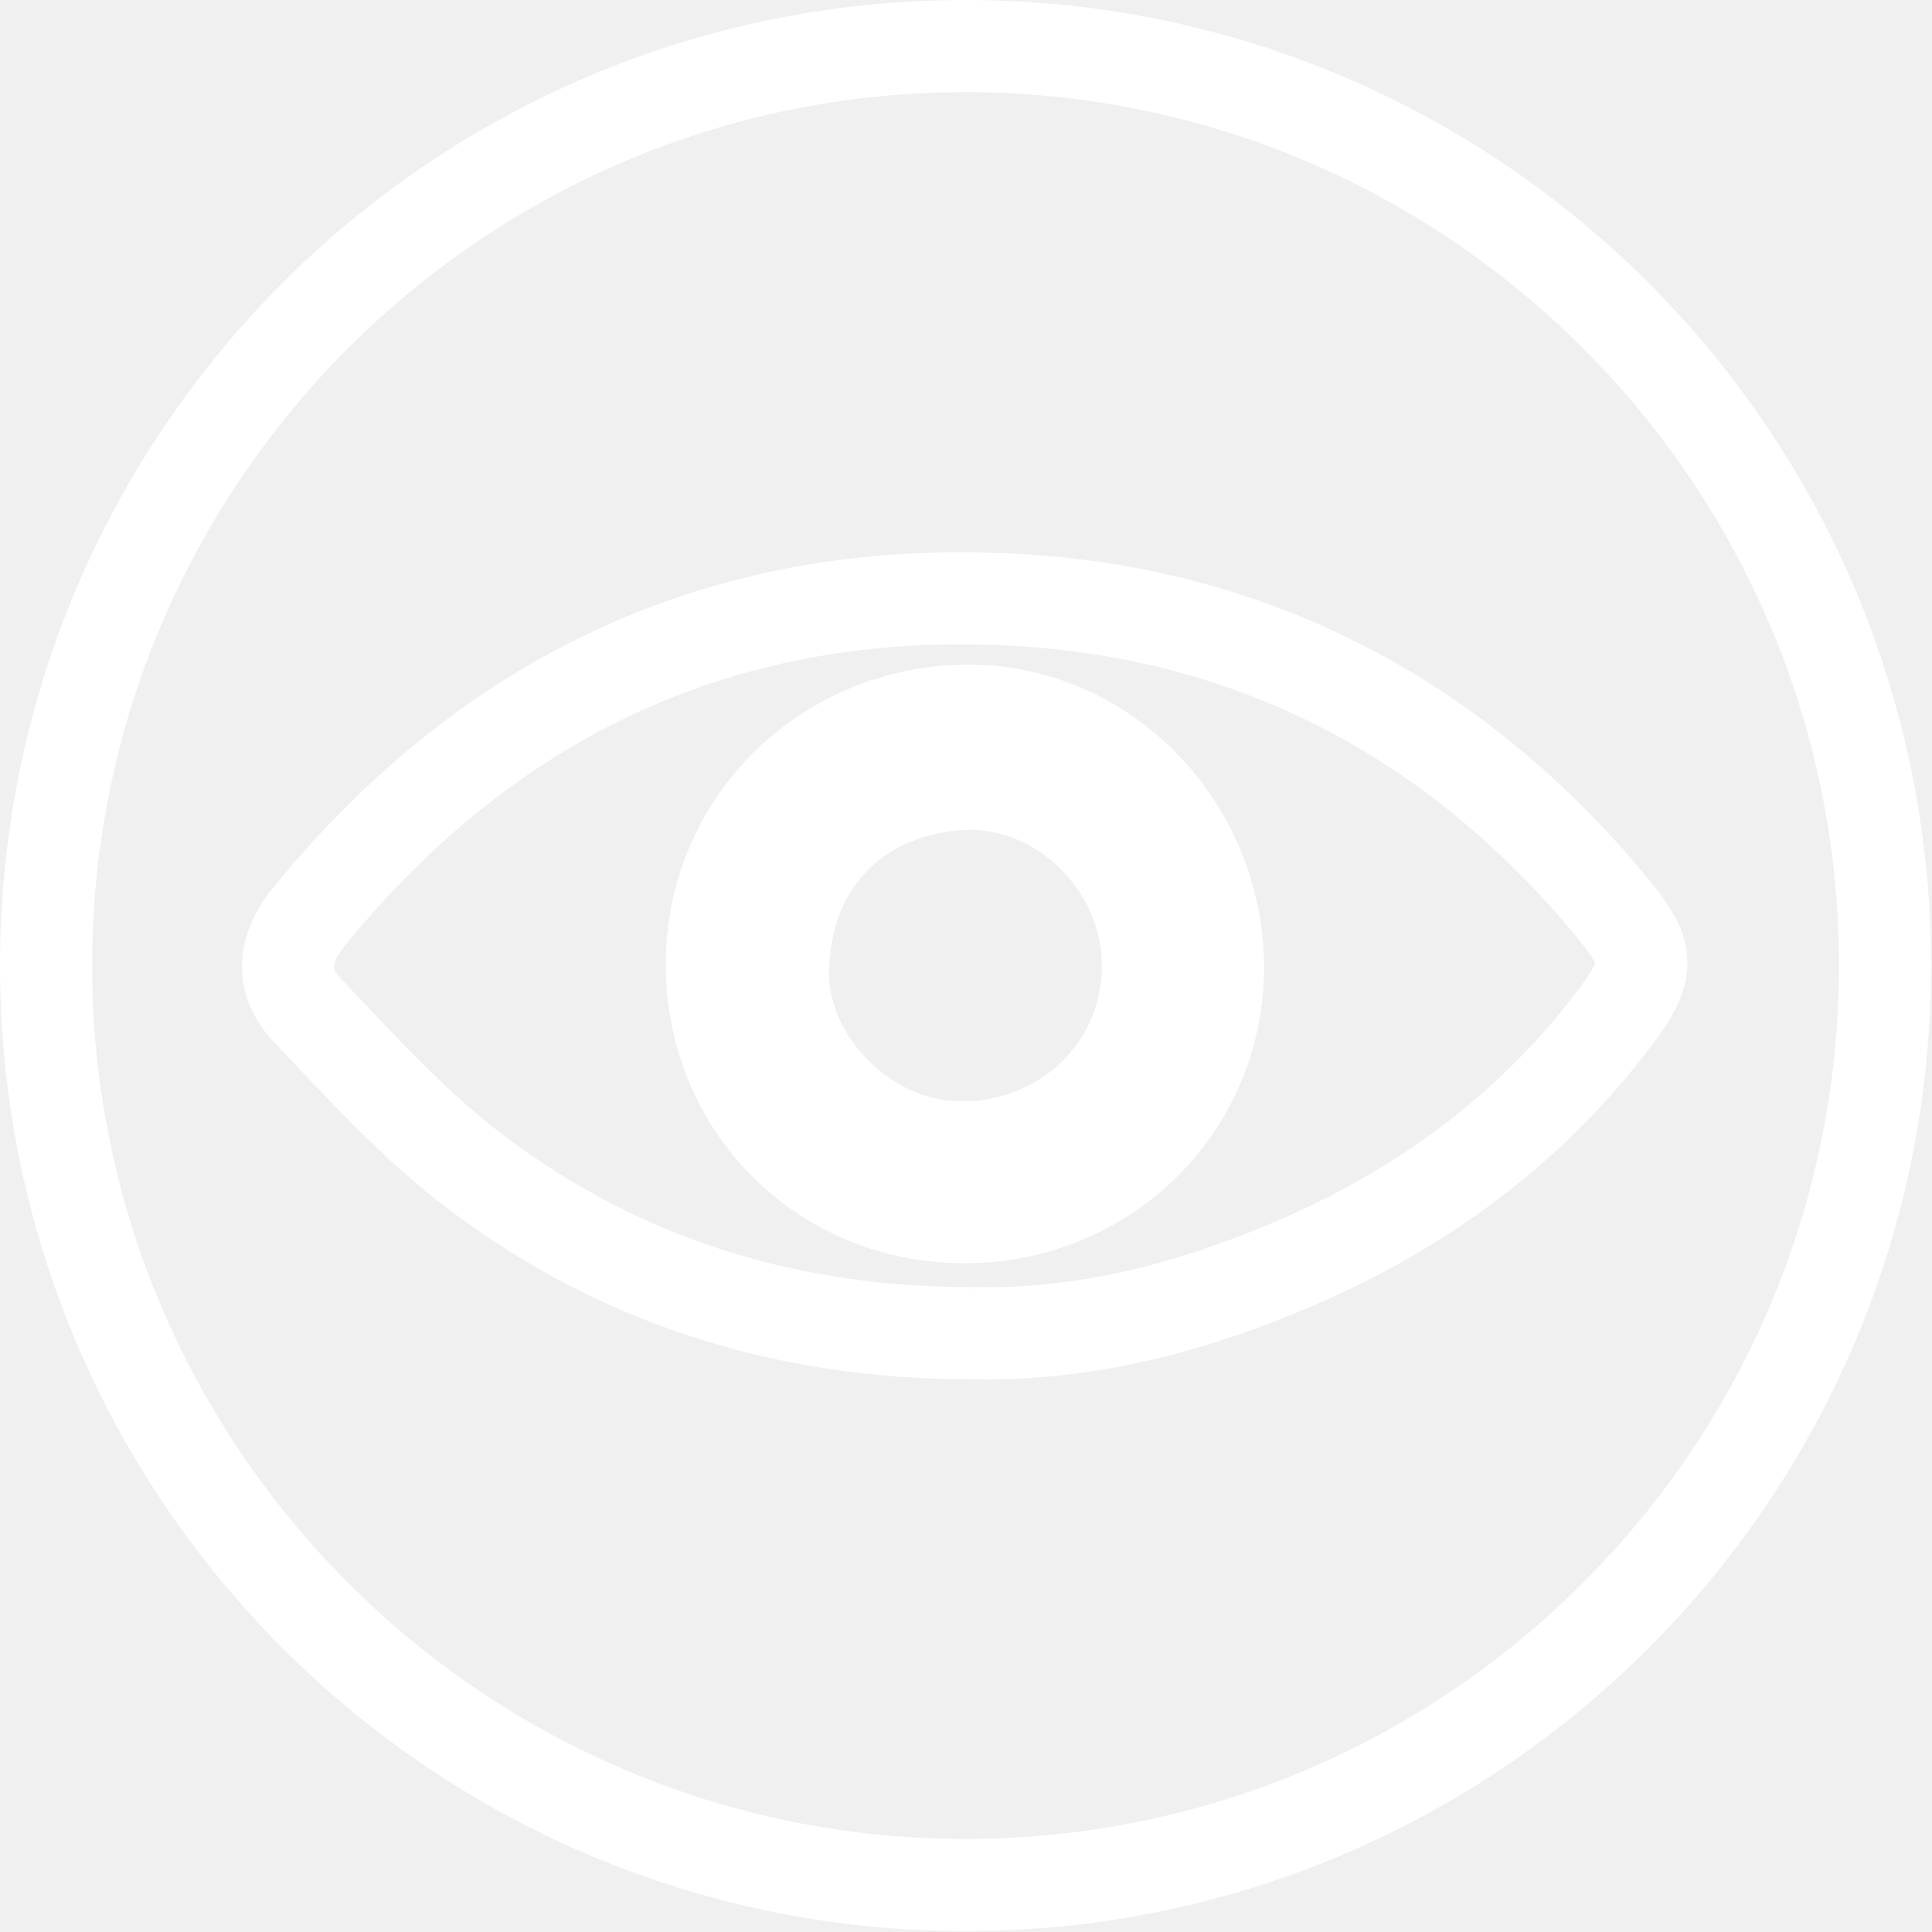
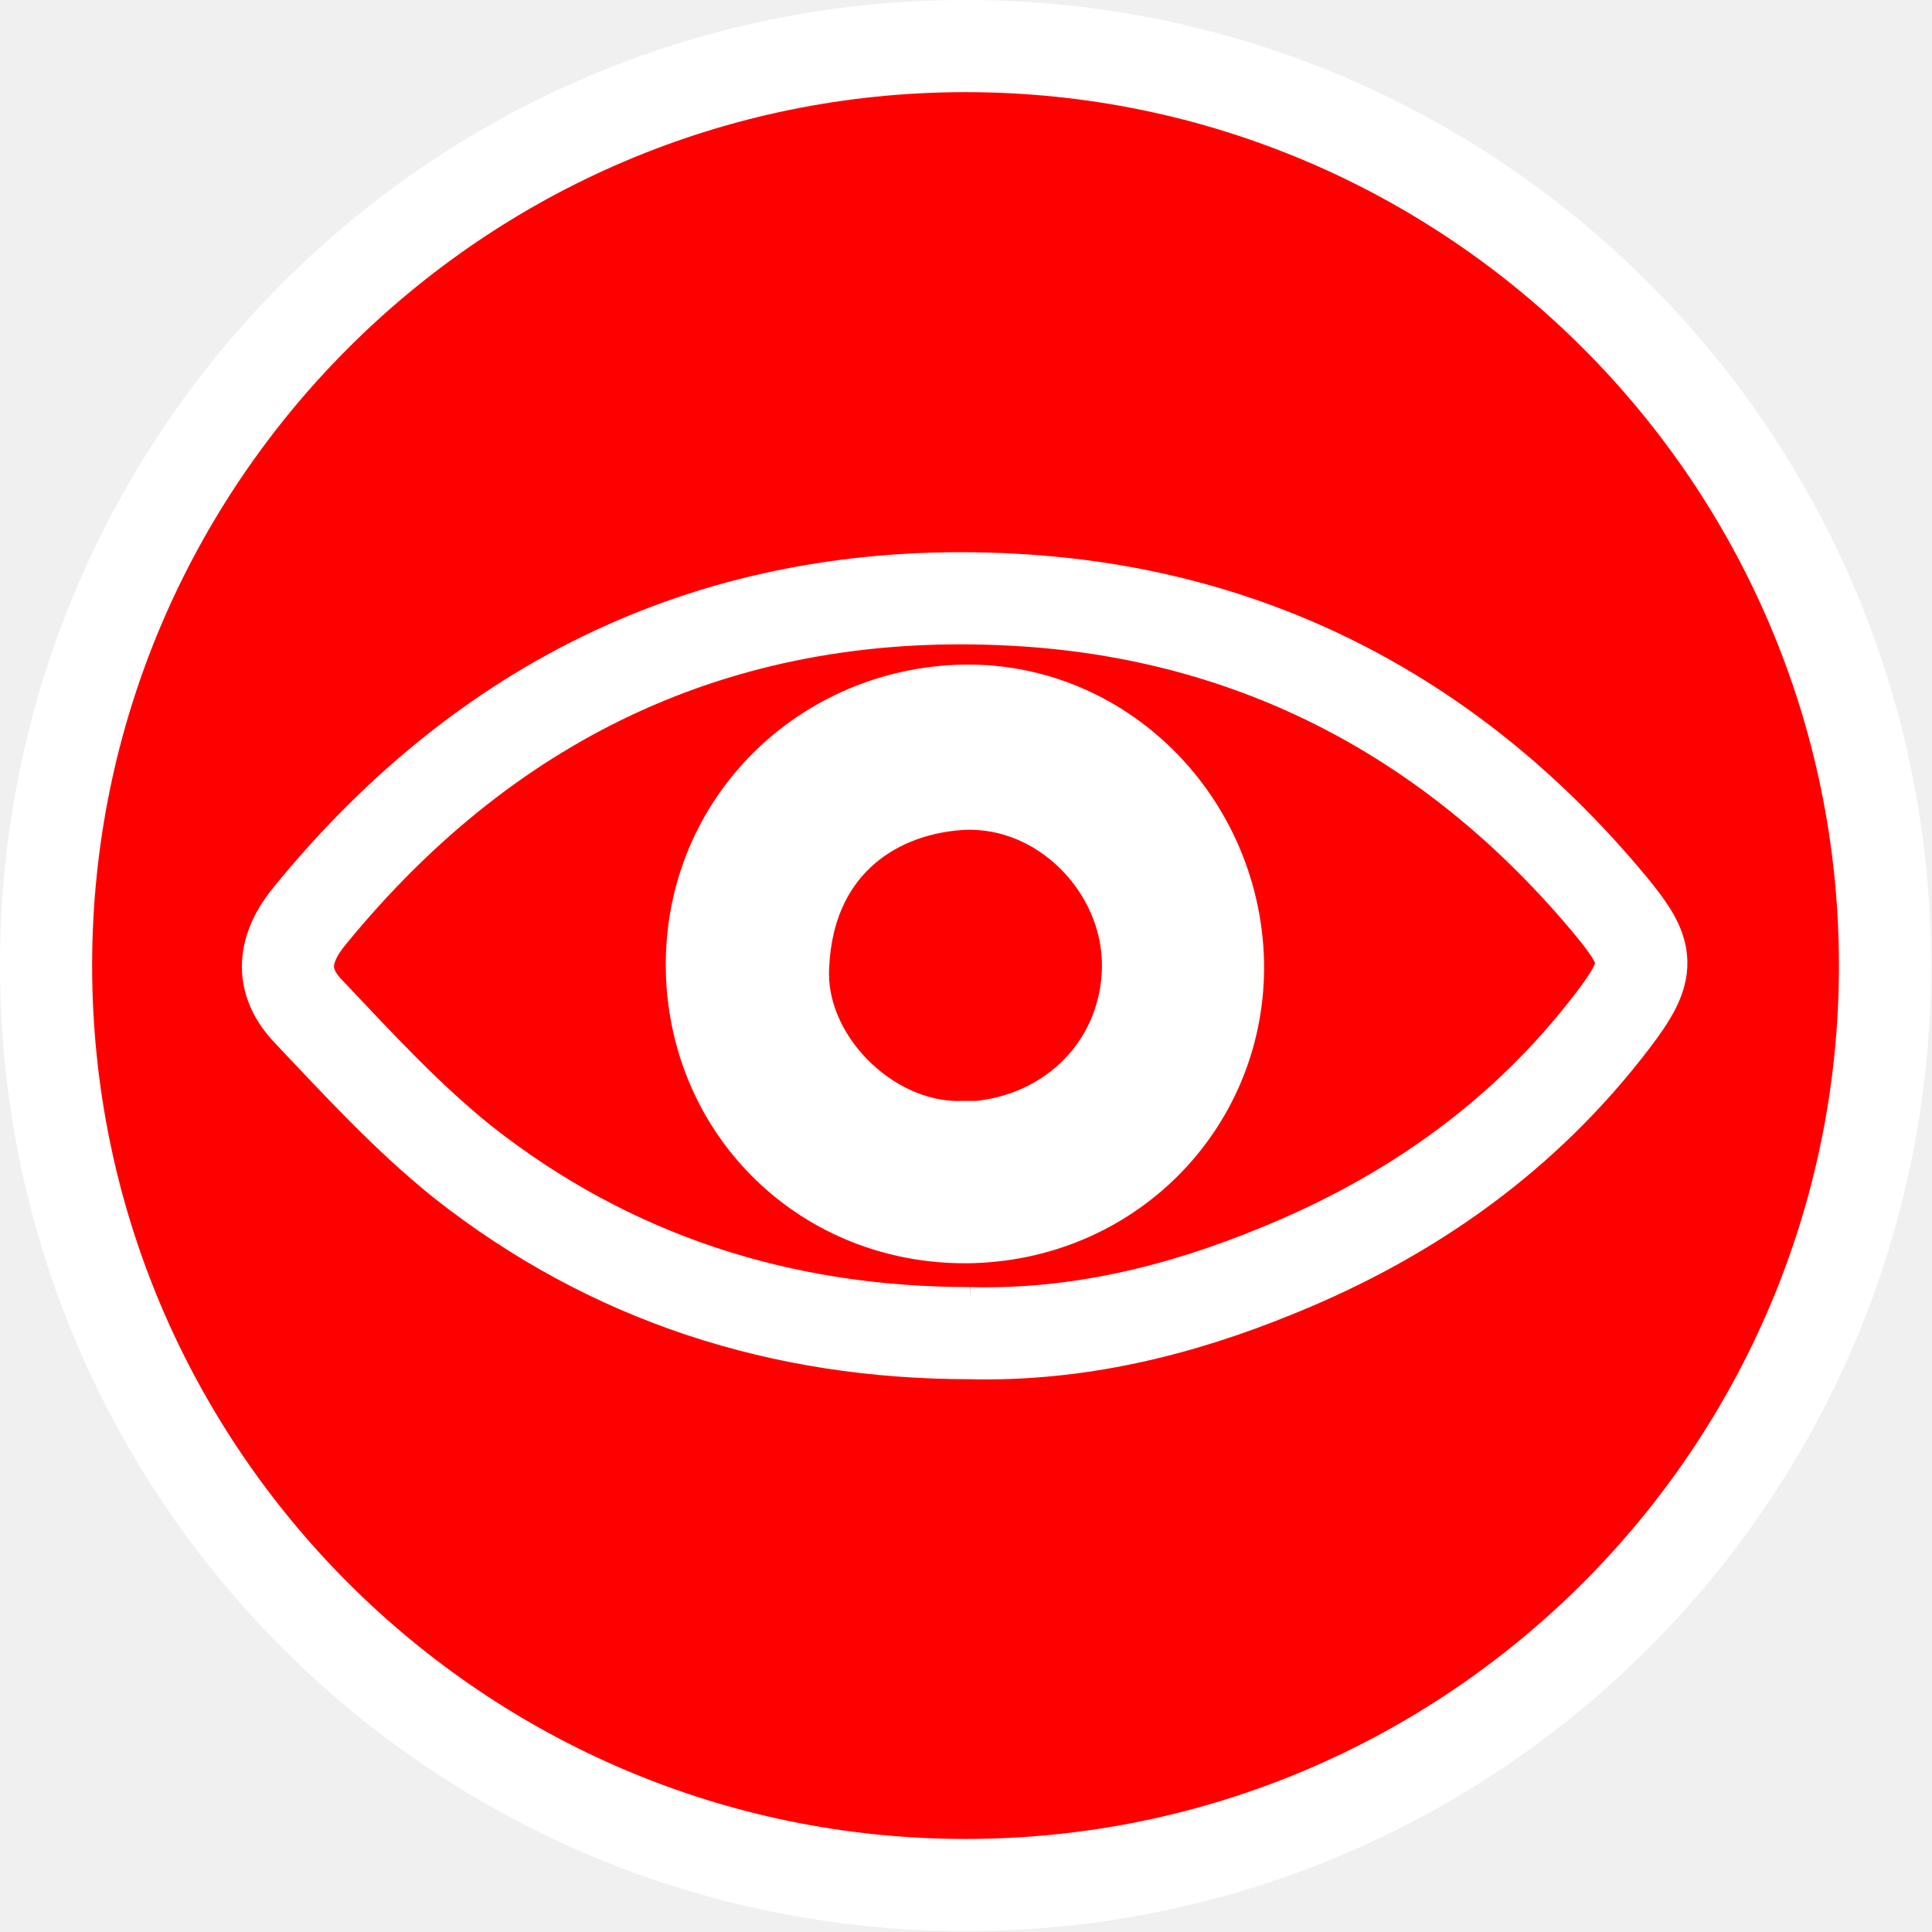
<svg xmlns="http://www.w3.org/2000/svg" id="Ebene_1" data-name="Ebene 1" viewBox="0 0 20.97 20.97">
  <defs>
    <style>
      .cls-1 {
        fill: none;
        stroke: #fff;
        stroke-miterlimit: 10;
      }

      .cls-2 {
+         fill: red;
+       }
+ 
+       .cls-2, .cls-3 {
+         stroke-width: 0px;
+       }
+ 
+       .cls-3 {
        fill: #fff;
-         stroke-width: 0px;
      }
    </style>
  </defs>
-   <path class="cls-2" d="M10.48,1c5.23,0,9.48,4.25,9.48,9.48s-4.25,9.48-9.48,9.48S1,15.71,1,10.48,5.25,1,10.48,1M10.48,0C4.69,0,0,4.69,0,10.48s4.69,10.48,10.48,10.48,10.48-4.69,10.48-10.48S16.27,0,10.48,0h0Z" />
+   <g>
+     <path class="cls-2" d="M10.48,20.47C4.98,20.47.5,15.99.5,10.48S4.98.5,10.48.5s9.98,4.48,9.98,9.98-4.48,9.98-9.98,9.98Z" />
+     <path class="cls-3" d="M10.48,1c5.23,0,9.48,4.25,9.48,9.48s-4.25,9.48-9.48,9.48S1,15.71,1,10.48,5.25,1,10.48,1M10.48,0C4.69,0,0,4.69,0,10.48s4.69,10.48,10.48,10.48,10.48-4.69,10.48-10.48S16.27,0,10.48,0h0Z" />
+   </g>
  <g id="NBlHnE">
    <g>
      <path class="cls-1" d="M10.53,14.47c-2.04,0-3.9-.59-5.51-1.86-.61-.49-1.14-1.07-1.68-1.64-.31-.33-.27-.68.03-1.04,1.98-2.42,4.55-3.59,7.64-3.42,2.61.14,4.8,1.3,6.48,3.33.42.51.44.68.02,1.23-.95,1.25-2.19,2.13-3.64,2.72-1.07.44-2.18.71-3.35.68ZM10.56,13.21c1.52-.05,2.69-1.27,2.66-2.77-.04-1.56-1.34-2.83-2.9-2.72-1.48.1-2.67,1.33-2.59,2.9.08,1.5,1.3,2.64,2.84,2.59Z" />
      <path class="cls-1" d="M10.4,12.45c-1,0-1.95-.95-1.9-1.96.05-1.25.91-1.91,1.91-1.98,1.12-.07,2.07.91,2.05,2-.02,1.11-.91,1.95-2.06,1.95Z" />
    </g>
  </g>
</svg>
